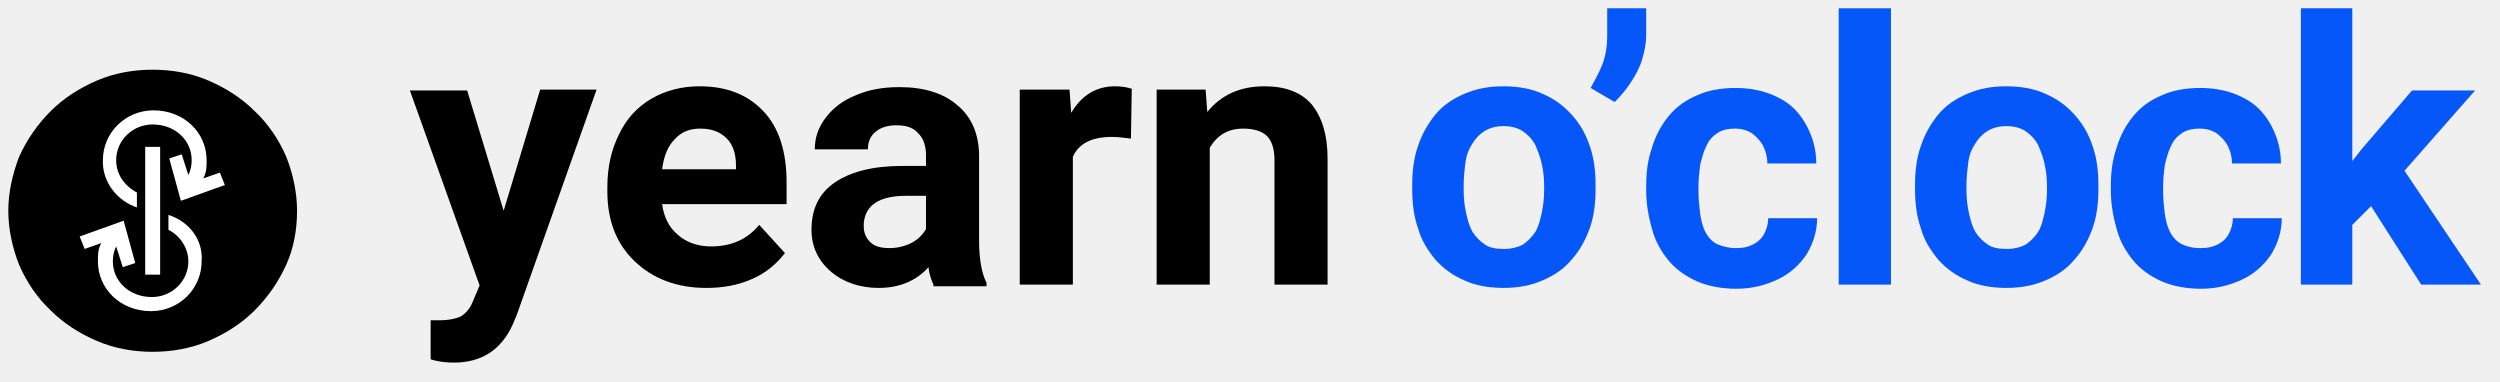
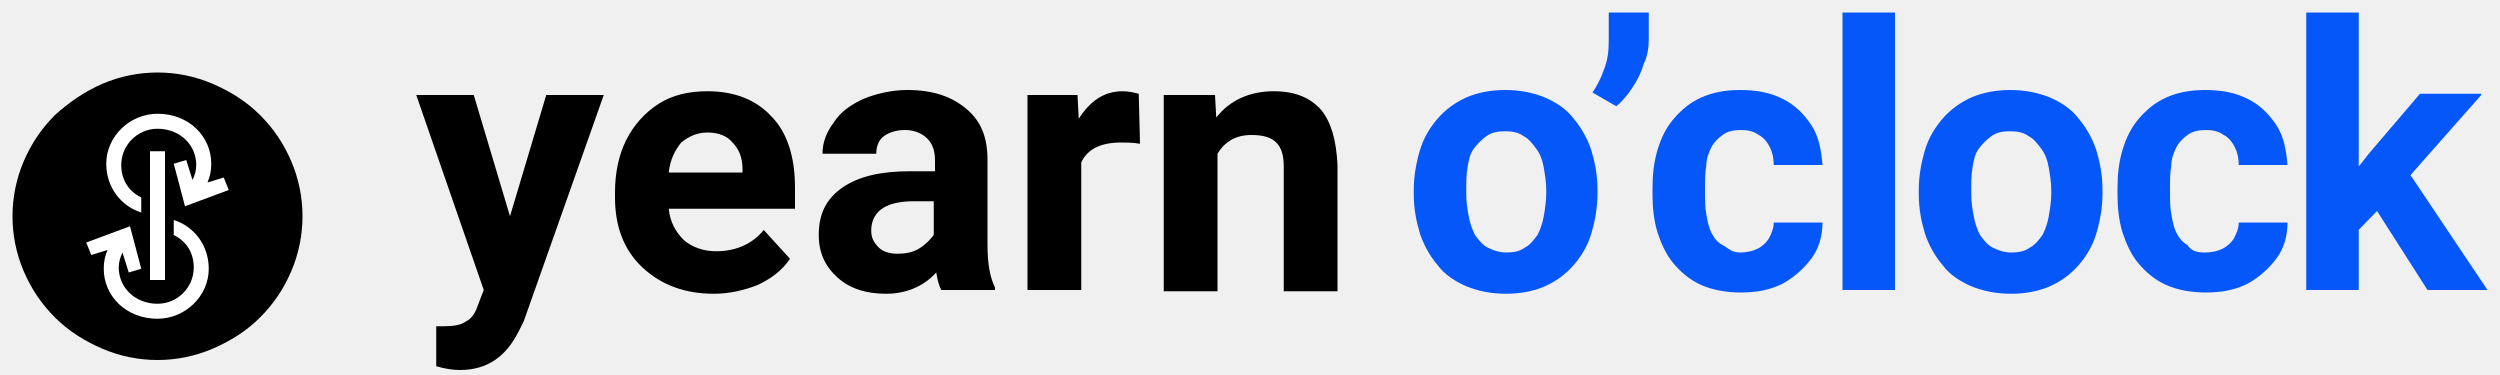
- <svg xmlns="http://www.w3.org/2000/svg" version="1.1" id="Layer_1" x="0px" y="0px" viewBox="0 0 301.3 46" style="enable-background:new 0 0 301.3 46;" xml:space="preserve">
+ <svg xmlns="http://www.w3.org/2000/svg" version="1.1" id="Layer_1" x="0px" y="0px" viewBox="0 0 200 30" width="200" height="30" xml:space="preserve">
  <style type="text/css">
	.st0{fill:#0657F9;}
	.st1{fill-rule:evenodd;clip-rule:evenodd;}
	.st2{fill-rule:evenodd;clip-rule:evenodd;fill:#FFFFFF;}
</style>
-   <path class="st0" d="M170.2,22.8v-0.5c0-1.7,0.2-3.3,0.7-4.7c0.5-1.5,1.2-2.7,2.1-3.8c0.9-1.1,2.1-1.9,3.5-2.5  c1.4-0.6,2.9-0.9,4.7-0.9c1.8,0,3.4,0.3,4.7,0.9c1.4,0.6,2.5,1.4,3.5,2.5c1,1.1,1.7,2.3,2.2,3.8c0.5,1.4,0.7,3,0.7,4.7v0.5  c0,1.7-0.2,3.3-0.7,4.7c-0.5,1.4-1.2,2.7-2.2,3.8c-0.9,1.1-2.1,1.9-3.5,2.5c-1.4,0.6-2.9,0.9-4.7,0.9c-1.8,0-3.4-0.3-4.7-0.9  c-1.4-0.6-2.5-1.4-3.5-2.5c-0.9-1.1-1.7-2.3-2.1-3.8C170.4,26.1,170.2,24.5,170.2,22.8z M176.4,22.4v0.5c0,1,0.1,1.9,0.3,2.8  c0.2,0.9,0.4,1.6,0.8,2.3c0.4,0.6,0.9,1.1,1.5,1.5c0.6,0.4,1.4,0.5,2.3,0.5c0.9,0,1.6-0.2,2.2-0.5c0.6-0.4,1.1-0.9,1.5-1.5  c0.4-0.6,0.6-1.4,0.8-2.3c0.2-0.9,0.3-1.8,0.3-2.8v-0.5c0-1-0.1-1.8-0.3-2.7c-0.2-0.9-0.5-1.6-0.8-2.3c-0.4-0.7-0.9-1.2-1.5-1.6  c-0.6-0.4-1.4-0.6-2.3-0.6s-1.6,0.2-2.3,0.6c-0.6,0.4-1.1,0.9-1.5,1.6c-0.4,0.6-0.7,1.4-0.8,2.3C176.5,20.5,176.4,21.4,176.4,22.4z" />
-   <path class="st0" d="M198.4,1v3.3c0,0.9-0.2,1.9-0.5,2.9c-0.3,1-0.8,1.9-1.4,2.8c-0.6,0.9-1.2,1.6-1.9,2.3l-2.9-1.7  c0.5-0.9,1-1.8,1.4-2.8c0.4-1,0.6-2.2,0.6-3.5V1H198.4z" />
-   <path class="st0" d="M209.2,29.9c0.8,0,1.4-0.1,2-0.4c0.6-0.3,1.1-0.7,1.4-1.3c0.3-0.5,0.5-1.2,0.5-1.9h5.9c0,1.6-0.5,3.1-1.3,4.4  c-0.9,1.3-2,2.3-3.5,3c-1.5,0.7-3.1,1.1-4.9,1.1c-1.8,0-3.4-0.3-4.8-0.9c-1.3-0.6-2.5-1.4-3.4-2.5c-0.9-1.1-1.6-2.3-2-3.8  c-0.4-1.4-0.7-3-0.7-4.6v-0.6c0-1.7,0.2-3.2,0.7-4.6c0.4-1.4,1.1-2.7,2-3.8c0.9-1.1,2-1.9,3.4-2.5c1.3-0.6,2.9-0.9,4.7-0.9  c1.9,0,3.6,0.4,5,1.1c1.5,0.7,2.6,1.8,3.4,3.2c0.8,1.4,1.3,3,1.3,4.8h-5.9c0-0.8-0.2-1.5-0.5-2.1c-0.3-0.6-0.8-1.1-1.3-1.5  c-0.6-0.4-1.3-0.6-2.1-0.6c-0.9,0-1.7,0.2-2.2,0.6c-0.6,0.4-1,0.9-1.3,1.6c-0.3,0.6-0.5,1.4-0.7,2.2c-0.1,0.8-0.2,1.7-0.2,2.6v0.6  c0,0.9,0.1,1.8,0.2,2.6c0.1,0.8,0.3,1.6,0.6,2.2c0.3,0.6,0.8,1.2,1.4,1.5C207.6,29.7,208.3,29.9,209.2,29.9z" />
-   <path class="st0" d="M227.9,1v33.3h-6.3V1H227.9z" />
-   <path class="st0" d="M230.8,22.8v-0.5c0-1.7,0.2-3.3,0.7-4.7c0.5-1.5,1.2-2.7,2.1-3.8c0.9-1.1,2.1-1.9,3.5-2.5  c1.4-0.6,2.9-0.9,4.7-0.9c1.8,0,3.4,0.3,4.7,0.9c1.4,0.6,2.5,1.4,3.5,2.5c1,1.1,1.7,2.3,2.2,3.8c0.5,1.4,0.7,3,0.7,4.7v0.5  c0,1.7-0.2,3.3-0.7,4.7c-0.5,1.4-1.2,2.7-2.2,3.8c-0.9,1.1-2.1,1.9-3.5,2.5c-1.4,0.6-2.9,0.9-4.7,0.9c-1.8,0-3.4-0.3-4.7-0.9  c-1.4-0.6-2.5-1.4-3.5-2.5c-0.9-1.1-1.7-2.3-2.1-3.8C231,26.1,230.8,24.5,230.8,22.8z M237,22.4v0.5c0,1,0.1,1.9,0.3,2.8  c0.2,0.9,0.4,1.6,0.8,2.3c0.4,0.6,0.9,1.1,1.5,1.5c0.6,0.4,1.4,0.5,2.3,0.5c0.9,0,1.6-0.2,2.2-0.5c0.6-0.4,1.1-0.9,1.5-1.5  c0.4-0.6,0.6-1.4,0.8-2.3c0.2-0.9,0.3-1.8,0.3-2.8v-0.5c0-1-0.1-1.8-0.3-2.7c-0.2-0.9-0.5-1.6-0.8-2.3c-0.4-0.7-0.9-1.2-1.5-1.6  c-0.6-0.4-1.4-0.6-2.3-0.6c-0.9,0-1.6,0.2-2.3,0.6c-0.6,0.4-1.1,0.9-1.5,1.6c-0.4,0.6-0.7,1.4-0.8,2.3C237.1,20.5,237,21.4,237,22.4  z" />
-   <path class="st0" d="M265.2,29.9c0.8,0,1.4-0.1,2-0.4c0.6-0.3,1.1-0.7,1.4-1.3c0.3-0.5,0.5-1.2,0.5-1.9h5.9c0,1.6-0.5,3.1-1.3,4.4  c-0.9,1.3-2,2.3-3.5,3c-1.5,0.7-3.1,1.1-4.9,1.1c-1.8,0-3.4-0.3-4.8-0.9c-1.3-0.6-2.5-1.4-3.4-2.5c-0.9-1.1-1.6-2.3-2-3.8  c-0.4-1.4-0.7-3-0.7-4.6v-0.6c0-1.7,0.2-3.2,0.7-4.6c0.4-1.4,1.1-2.7,2-3.8c0.9-1.1,2-1.9,3.4-2.5c1.3-0.6,2.9-0.9,4.7-0.9  c1.9,0,3.6,0.4,5,1.1c1.5,0.7,2.6,1.8,3.4,3.2c0.8,1.4,1.3,3,1.3,4.8h-5.9c0-0.8-0.2-1.5-0.5-2.1c-0.3-0.6-0.8-1.1-1.3-1.5  c-0.6-0.4-1.3-0.6-2.1-0.6c-0.9,0-1.7,0.2-2.2,0.6c-0.6,0.4-1,0.9-1.3,1.6c-0.3,0.6-0.5,1.4-0.7,2.2c-0.1,0.8-0.2,1.7-0.2,2.6v0.6  c0,0.9,0.1,1.8,0.2,2.6c0.1,0.8,0.3,1.6,0.6,2.2c0.3,0.6,0.8,1.2,1.4,1.5C263.5,29.7,264.2,29.9,265.2,29.9z" />
-   <path class="st0" d="M283.5,1v33.3h-6.2V1H283.5z M298.3,10.9l-10.2,11.6l-5.5,5.5l-2.3-4.5l4.3-5.5l6.1-7.1H298.3z M291.8,34.3  l-6.9-10.8l4.3-3.8l9.8,14.6H291.8z" />
-   <path d="M60.7,25.4l4.4-14.6h6.8l-9.6,27.1l-0.5,1.2c-1.4,3.1-3.8,4.6-7.1,4.6c-0.9,0-1.9-0.1-2.8-0.4v-4.7l1,0  c1.2,0,2.1-0.2,2.7-0.5c0.6-0.4,1.1-1,1.4-1.8l0.8-1.9l-8.4-23.5h6.9L60.7,25.4z" />
-   <path d="M85.1,34.7c-3.5,0-6.4-1.1-8.6-3.2c-2.2-2.1-3.3-4.9-3.3-8.4v-0.6c0-2.4,0.5-4.5,1.4-6.3c0.9-1.9,2.2-3.3,3.9-4.3  c1.7-1,3.7-1.5,5.8-1.5c3.3,0,5.8,1,7.7,3c1.9,2,2.8,4.9,2.8,8.6v2.6H79.8c0.2,1.5,0.8,2.8,1.9,3.7c1,0.9,2.4,1.4,4,1.4  c2.5,0,4.4-0.9,5.8-2.6l3.1,3.4c-1,1.3-2.3,2.4-3.9,3.1C88.9,34.4,87.1,34.7,85.1,34.7z M84.4,15.5c-1.3,0-2.3,0.4-3.1,1.3  c-0.8,0.8-1.3,2-1.5,3.6h8.9v-0.5c0-1.4-0.4-2.5-1.1-3.2C86.8,15.9,85.8,15.5,84.4,15.5z" />
-   <path d="M112.5,34.3c-0.3-0.6-0.5-1.3-0.6-2.1c-1.5,1.7-3.6,2.5-6,2.5c-2.3,0-4.3-0.7-5.8-2c-1.5-1.3-2.3-3-2.3-5  c0-2.5,0.9-4.4,2.8-5.7c1.9-1.3,4.6-2,8.1-2h2.9v-1.3c0-1.1-0.3-2-0.9-2.6c-0.6-0.7-1.4-1-2.7-1c-1.1,0-1.9,0.3-2.5,0.8  c-0.6,0.5-0.9,1.2-0.9,2.1h-6.4c0-1.4,0.4-2.6,1.3-3.8c0.9-1.2,2.1-2.1,3.6-2.7c1.6-0.7,3.3-1,5.3-1c2.9,0,5.3,0.7,7,2.2  c1.7,1.4,2.6,3.5,2.6,6.1v10.2c0,2.2,0.3,3.9,0.9,5.1v0.4H112.5z M107.2,29.9c0.9,0,1.8-0.2,2.6-0.6c0.8-0.4,1.4-1,1.8-1.7v-4h-2.4  c-3.2,0-4.9,1.1-5.1,3.3l0,0.4c0,0.8,0.3,1.4,0.8,1.9C105.4,29.7,106.2,29.9,107.2,29.9z" />
-   <path d="M136.3,16.7c-0.9-0.1-1.6-0.2-2.3-0.2c-2.4,0-4,0.8-4.7,2.4v15.4h-6.4V10.8h6l0.2,2.8c1.3-2.2,3.1-3.2,5.3-3.2  c0.7,0,1.4,0.1,2,0.3L136.3,16.7z" />
-   <path d="M145.3,10.8l0.2,2.7c1.7-2.1,4-3.1,6.9-3.1c2.5,0,4.4,0.7,5.7,2.2c1.2,1.5,1.9,3.6,1.9,6.5v15.2h-6.4v-15  c0-1.3-0.3-2.3-0.9-2.9c-0.6-0.6-1.6-0.9-2.9-0.9c-1.8,0-3.1,0.8-4,2.3v16.5h-6.4V10.8H145.3z" />
-   <path class="st1" d="M35.8,25.4c0-2.2-0.5-4.5-1.3-6.5c-0.9-2.1-2.2-4-3.8-5.5c-1.6-1.6-3.5-2.8-5.6-3.7c-2.1-0.9-4.4-1.3-6.7-1.3  c-2.3,0-4.6,0.4-6.7,1.3c-2.1,0.9-4,2.1-5.6,3.7c-1.6,1.6-2.9,3.5-3.8,5.5C1.5,21,1,23.2,1,25.4s0.5,4.5,1.3,6.5  c0.9,2.1,2.2,4,3.8,5.5c1.6,1.6,3.5,2.8,5.6,3.7c2.1,0.9,4.4,1.3,6.7,1.3c2.3,0,4.6-0.4,6.7-1.3c2.1-0.9,4-2.1,5.6-3.7  c1.6-1.6,2.9-3.5,3.8-5.5C35.4,29.9,35.8,27.7,35.8,25.4z" />
-   <path class="st2" d="M17.5,17.7h1.8v15.4h-1.8V17.7z" />
-   <path class="st2" d="M16.5,25v-1.8C15,22.4,14,21,14,19.3c0-2.4,2-4.3,4.4-4.3c2.7,0,4.7,1.9,4.7,4.3c0,0.6-0.1,1.2-0.4,1.8  l-0.8-2.5l-1.5,0.5l1.4,5.1l5.3-1.9l-0.6-1.5l-2,0.7c0.4-0.8,0.4-1.3,0.4-2.2c0-3.3-2.7-6-6.4-6c-3.4,0-6.1,2.7-6.1,6  C12.3,21.9,14.1,24.2,16.5,25z" />
-   <path class="st2" d="M20.3,25.9v1.8c1.4,0.7,2.4,2.2,2.4,3.8c0,2.4-2,4.3-4.4,4.3c-2.7,0-4.7-1.9-4.7-4.3c0-0.6,0.1-1.2,0.4-1.8  l0.8,2.5l1.5-0.5l-1.4-5.1l-5.3,1.9l0.6,1.5l2-0.7c-0.4,0.8-0.4,1.3-0.4,2.2c0,3.3,2.7,6,6.4,6c3.4,0,6.1-2.7,6.1-6  C24.5,28.9,22.8,26.7,20.3,25.9z" />
+   <path class="st0" d="M113.1,15.5v-0.3c0-1.1,0.2-2.2,0.5-3.2c0.3-1,0.8-1.8,1.4-2.5c0.6-0.7,1.4-1.3,2.3-1.7c0.9-0.4,2-0.6,3.1-0.6  c1.2,0,2.2,0.2,3.2,0.6c0.9,0.4,1.7,0.9,2.3,1.7c0.6,0.7,1.1,1.6,1.4,2.5c0.3,1,0.5,2,0.5,3.2v0.3c0,1.1-0.2,2.2-0.5,3.2  c-0.3,1-0.8,1.8-1.4,2.5c-0.6,0.7-1.4,1.3-2.3,1.7c-0.9,0.4-2,0.6-3.1,0.6c-1.2,0-2.2-0.2-3.2-0.6c-0.9-0.4-1.7-0.9-2.3-1.7  c-0.6-0.7-1.1-1.6-1.4-2.5C113.3,17.7,113.1,16.7,113.1,15.5z M117.3,15.2v0.3c0,0.7,0.1,1.3,0.2,1.8c0.1,0.6,0.3,1.1,0.5,1.5  c0.3,0.4,0.6,0.8,1,1c0.4,0.2,0.9,0.4,1.5,0.4c0.6,0,1.1-0.1,1.5-0.4c0.4-0.2,0.7-0.6,1-1c0.2-0.4,0.4-0.9,0.5-1.5  c0.1-0.6,0.2-1.2,0.2-1.8v-0.3c0-0.6-0.1-1.2-0.2-1.8c-0.1-0.6-0.3-1.1-0.6-1.5c-0.3-0.4-0.6-0.8-1-1c-0.4-0.3-0.9-0.4-1.5-0.4  s-1.1,0.1-1.5,0.4c-0.4,0.3-0.7,0.6-1,1c-0.3,0.4-0.4,0.9-0.5,1.5C117.3,14,117.3,14.6,117.3,15.2z M131.9,1v2.2  c0,0.6-0.1,1.3-0.4,1.9c-0.2,0.7-0.5,1.3-0.9,1.9c-0.4,0.6-0.8,1.1-1.3,1.5l-1.9-1.1c0.4-0.6,0.7-1.2,0.9-1.8  c0.3-0.7,0.4-1.5,0.4-2.3V1H131.9z M139.2,20.2c0.5,0,1-0.1,1.4-0.3c0.4-0.2,0.7-0.5,0.9-0.8c0.2-0.4,0.4-0.8,0.4-1.3h3.9  c0,1.1-0.3,2.1-0.9,2.9c-0.6,0.8-1.4,1.5-2.3,2c-1,0.5-2.1,0.7-3.3,0.7c-1.2,0-2.3-0.2-3.2-0.6c-0.9-0.4-1.6-1-2.2-1.7  c-0.6-0.7-1-1.6-1.3-2.5c-0.3-1-0.4-2-0.4-3.1v-0.4c0-1.1,0.1-2.1,0.4-3.1c0.3-1,0.7-1.8,1.3-2.5c0.6-0.7,1.3-1.3,2.2-1.7  c0.9-0.4,1.9-0.6,3.1-0.6c1.3,0,2.4,0.2,3.4,0.7c1,0.5,1.7,1.2,2.3,2.1c0.6,0.9,0.8,2,0.9,3.2h-3.9c0-0.5-0.1-1-0.3-1.4  c-0.2-0.4-0.5-0.8-0.9-1c-0.4-0.3-0.9-0.4-1.4-0.4c-0.6,0-1.1,0.1-1.5,0.4c-0.4,0.3-0.7,0.6-0.9,1c-0.2,0.4-0.4,0.9-0.4,1.5  c-0.1,0.5-0.1,1.1-0.1,1.7v0.4c0,0.6,0,1.2,0.1,1.7c0.1,0.6,0.2,1.1,0.4,1.5c0.2,0.4,0.5,0.8,0.9,1S138.5,20.2,139.2,20.2z M151.6,1  v22.2h-4.2V1H151.6z M153.5,15.5v-0.3c0-1.1,0.2-2.2,0.5-3.2c0.3-1,0.8-1.8,1.4-2.5s1.4-1.3,2.3-1.7c0.9-0.4,2-0.6,3.1-0.6  c1.2,0,2.2,0.2,3.2,0.6c0.9,0.4,1.7,0.9,2.3,1.7c0.6,0.7,1.1,1.6,1.4,2.5c0.3,1,0.5,2,0.5,3.2v0.3c0,1.1-0.2,2.2-0.5,3.2  c-0.3,1-0.8,1.8-1.4,2.5c-0.6,0.7-1.4,1.3-2.3,1.7c-0.9,0.4-2,0.6-3.1,0.6c-1.2,0-2.2-0.2-3.2-0.6c-0.9-0.4-1.7-0.9-2.3-1.7  c-0.6-0.7-1.1-1.6-1.4-2.5C153.7,17.7,153.5,16.7,153.5,15.5z M157.7,15.2v0.3c0,0.7,0.1,1.3,0.2,1.8c0.1,0.6,0.3,1.1,0.5,1.5  c0.3,0.4,0.6,0.8,1,1c0.4,0.2,0.9,0.4,1.5,0.4c0.6,0,1.1-0.1,1.5-0.4c0.4-0.2,0.7-0.6,1-1c0.2-0.4,0.4-0.9,0.5-1.5  c0.1-0.6,0.2-1.2,0.2-1.8v-0.3c0-0.6-0.1-1.2-0.2-1.8c-0.1-0.6-0.3-1.1-0.6-1.5c-0.3-0.4-0.6-0.8-1-1c-0.4-0.3-0.9-0.4-1.5-0.4  c-0.6,0-1.1,0.1-1.5,0.4c-0.4,0.3-0.7,0.6-1,1c-0.3,0.4-0.4,0.9-0.5,1.5C157.7,14,157.7,14.6,157.7,15.2z M176.4,20.2  c0.5,0,1-0.1,1.4-0.3c0.4-0.2,0.7-0.5,0.9-0.8c0.2-0.4,0.4-0.8,0.4-1.3h3.9c0,1.1-0.3,2.1-0.9,2.9c-0.6,0.8-1.4,1.5-2.3,2  c-1,0.5-2.1,0.7-3.3,0.7c-1.2,0-2.3-0.2-3.2-0.6c-0.9-0.4-1.6-1-2.2-1.7c-0.6-0.7-1-1.6-1.3-2.5c-0.3-1-0.4-2-0.4-3.1v-0.4  c0-1.1,0.1-2.1,0.4-3.1c0.3-1,0.7-1.8,1.3-2.5c0.6-0.7,1.3-1.3,2.2-1.7c0.9-0.4,1.9-0.6,3.1-0.6c1.3,0,2.4,0.2,3.4,0.7  c1,0.5,1.7,1.2,2.3,2.1c0.6,0.9,0.8,2,0.9,3.2h-3.9c0-0.5-0.1-1-0.3-1.4c-0.2-0.4-0.5-0.8-0.9-1c-0.4-0.3-0.9-0.4-1.4-0.4  c-0.6,0-1.1,0.1-1.5,0.4c-0.4,0.3-0.7,0.6-0.9,1c-0.2,0.4-0.4,0.9-0.4,1.5c-0.1,0.5-0.1,1.1-0.1,1.7v0.4c0,0.6,0,1.2,0.1,1.7  c0.1,0.6,0.2,1.1,0.4,1.5c0.2,0.4,0.5,0.8,0.9,1C175.3,20.1,175.8,20.2,176.4,20.2z M188.7,1v22.2h-4.2V1H188.7z M198.5,7.6  l-6.8,7.7l-3.6,3.7l-1.5-3l2.9-3.7l4.1-4.8H198.5z M194.2,23.2l-4.6-7.2l2.9-2.5l6.5,9.7H194.2z" />
+   <path d="M40.8,17.3l2.9-9.7h4.6l-6.4,18.1l-0.4,0.8c-1,2-2.5,3.1-4.7,3.1c-0.6,0-1.2-0.1-1.9-0.3v-3.2l0.6,0c0.8,0,1.4-0.1,1.8-0.4  c0.4-0.2,0.7-0.6,0.9-1.2l0.5-1.3L33.3,7.6h4.6L40.8,17.3z" />
+   <path d="M57.1,23.5c-2.3,0-4.2-0.7-5.7-2.1c-1.5-1.4-2.2-3.3-2.2-5.6v-0.4c0-1.6,0.3-3,0.9-4.2c0.6-1.2,1.5-2.2,2.6-2.9  c1.1-0.7,2.4-1,3.9-1c2.2,0,3.9,0.7,5.1,2c1.3,1.3,1.9,3.3,1.9,5.7v1.7H53.5c0.1,1,0.5,1.8,1.2,2.5c0.7,0.6,1.6,0.9,2.6,0.9  c1.6,0,2.9-0.6,3.8-1.7l2.1,2.3c-0.6,0.9-1.5,1.6-2.6,2.1C59.6,23.2,58.4,23.5,57.1,23.5z M56.6,10.6c-0.8,0-1.5,0.3-2.1,0.8  c-0.5,0.6-0.9,1.4-1,2.4h5.9v-0.3c0-0.9-0.3-1.6-0.8-2.1C58.2,10.9,57.5,10.6,56.6,10.6z" />
+   <path d="M75.3,23.2c-0.2-0.4-0.3-0.8-0.4-1.4c-1,1.1-2.4,1.7-4,1.7c-1.6,0-2.9-0.4-3.9-1.3c-1-0.9-1.5-2-1.5-3.4  c0-1.7,0.6-2.9,1.9-3.8c1.3-0.9,3.1-1.3,5.4-1.3h2v-0.9c0-0.7-0.2-1.3-0.6-1.7c-0.4-0.4-1-0.7-1.8-0.7c-0.7,0-1.3,0.2-1.7,0.5  c-0.4,0.3-0.6,0.8-0.6,1.4h-4.3c0-0.9,0.3-1.7,0.9-2.5C67.2,9,68,8.4,69.1,7.9c1-0.4,2.2-0.7,3.5-0.7c2,0,3.5,0.5,4.7,1.5  c1.2,1,1.7,2.3,1.7,4.1v6.8c0,1.5,0.2,2.6,0.6,3.4v0.2H75.3z M71.8,20.3c0.6,0,1.2-0.1,1.7-0.4c0.5-0.3,0.9-0.7,1.2-1.1v-2.7h-1.6  c-2.1,0-3.3,0.7-3.4,2.2l0,0.2c0,0.5,0.2,0.9,0.6,1.3C70.6,20.1,71.1,20.3,71.8,20.3z" />
+   <path d="M91.2,11.5c-0.6-0.1-1.1-0.1-1.5-0.1c-1.6,0-2.7,0.5-3.2,1.6v10.2h-4.3V7.6h4l0.1,1.9c0.9-1.4,2-2.2,3.5-2.2  c0.5,0,0.9,0.1,1.3,0.2L91.2,11.5z" />
+   <path d="M97.2,7.6l0.1,1.8c1.1-1.4,2.7-2.1,4.6-2.1c1.7,0,2.9,0.5,3.8,1.5c0.8,1,1.2,2.4,1.3,4.4v10.1h-4.3v-10  c0-0.9-0.2-1.5-0.6-1.9c-0.4-0.4-1-0.6-2-0.6c-1.2,0-2.1,0.5-2.7,1.5v11h-4.3V7.6H97.2z" />
+   <path class="st1" d="M24.2,17.3c0-1.5-0.3-3-0.9-4.4c-0.6-1.4-1.4-2.6-2.5-3.7c-1.1-1.1-2.4-1.9-3.8-2.5c-1.4-0.6-2.9-0.9-4.4-0.9  c-1.5,0-3,0.3-4.4,0.9C6.8,7.3,5.5,8.2,4.4,9.2c-1.1,1.1-1.9,2.3-2.5,3.7C1.3,14.3,1,15.8,1,17.3s0.3,3,0.9,4.4  c0.6,1.4,1.4,2.6,2.5,3.7c1.1,1.1,2.4,1.9,3.8,2.5c1.4,0.6,2.9,0.9,4.4,0.9c1.5,0,3-0.3,4.4-0.9c1.4-0.6,2.7-1.4,3.8-2.5  c1.1-1.1,1.9-2.3,2.5-3.7C23.9,20.3,24.2,18.8,24.2,17.3z" />
+   <path class="st2" d="M12,12.1h1.2v10.3H12V12.1z" />
+   <path class="st2" d="M11.3,17v-1.2c-1-0.5-1.6-1.4-1.6-2.6c0-1.6,1.3-2.9,2.9-2.9c1.8,0,3.1,1.3,3.1,2.9c0,0.4-0.1,0.8-0.3,1.2  l-0.5-1.6l-1,0.3l0.9,3.4l3.5-1.3l-0.4-1l-1.3,0.4c0.2-0.5,0.3-0.9,0.3-1.5c0-2.2-1.8-4-4.3-4c-2.2,0-4.1,1.8-4.1,4  C8.5,15,9.7,16.5,11.3,17z" />
+   <path class="st2" d="M13.9,17.6v1.2c1,0.5,1.6,1.4,1.6,2.6c0,1.6-1.3,2.9-2.9,2.9c-1.8,0-3.1-1.3-3.1-2.9c0-0.4,0.1-0.8,0.3-1.2  l0.5,1.6l1-0.3l-0.9-3.4l-3.5,1.3l0.4,1l1.3-0.4c-0.2,0.5-0.3,0.9-0.3,1.5c0,2.2,1.8,4,4.3,4c2.2,0,4.1-1.8,4.1-4  C16.7,19.6,15.5,18.1,13.9,17.6z" />
</svg>
